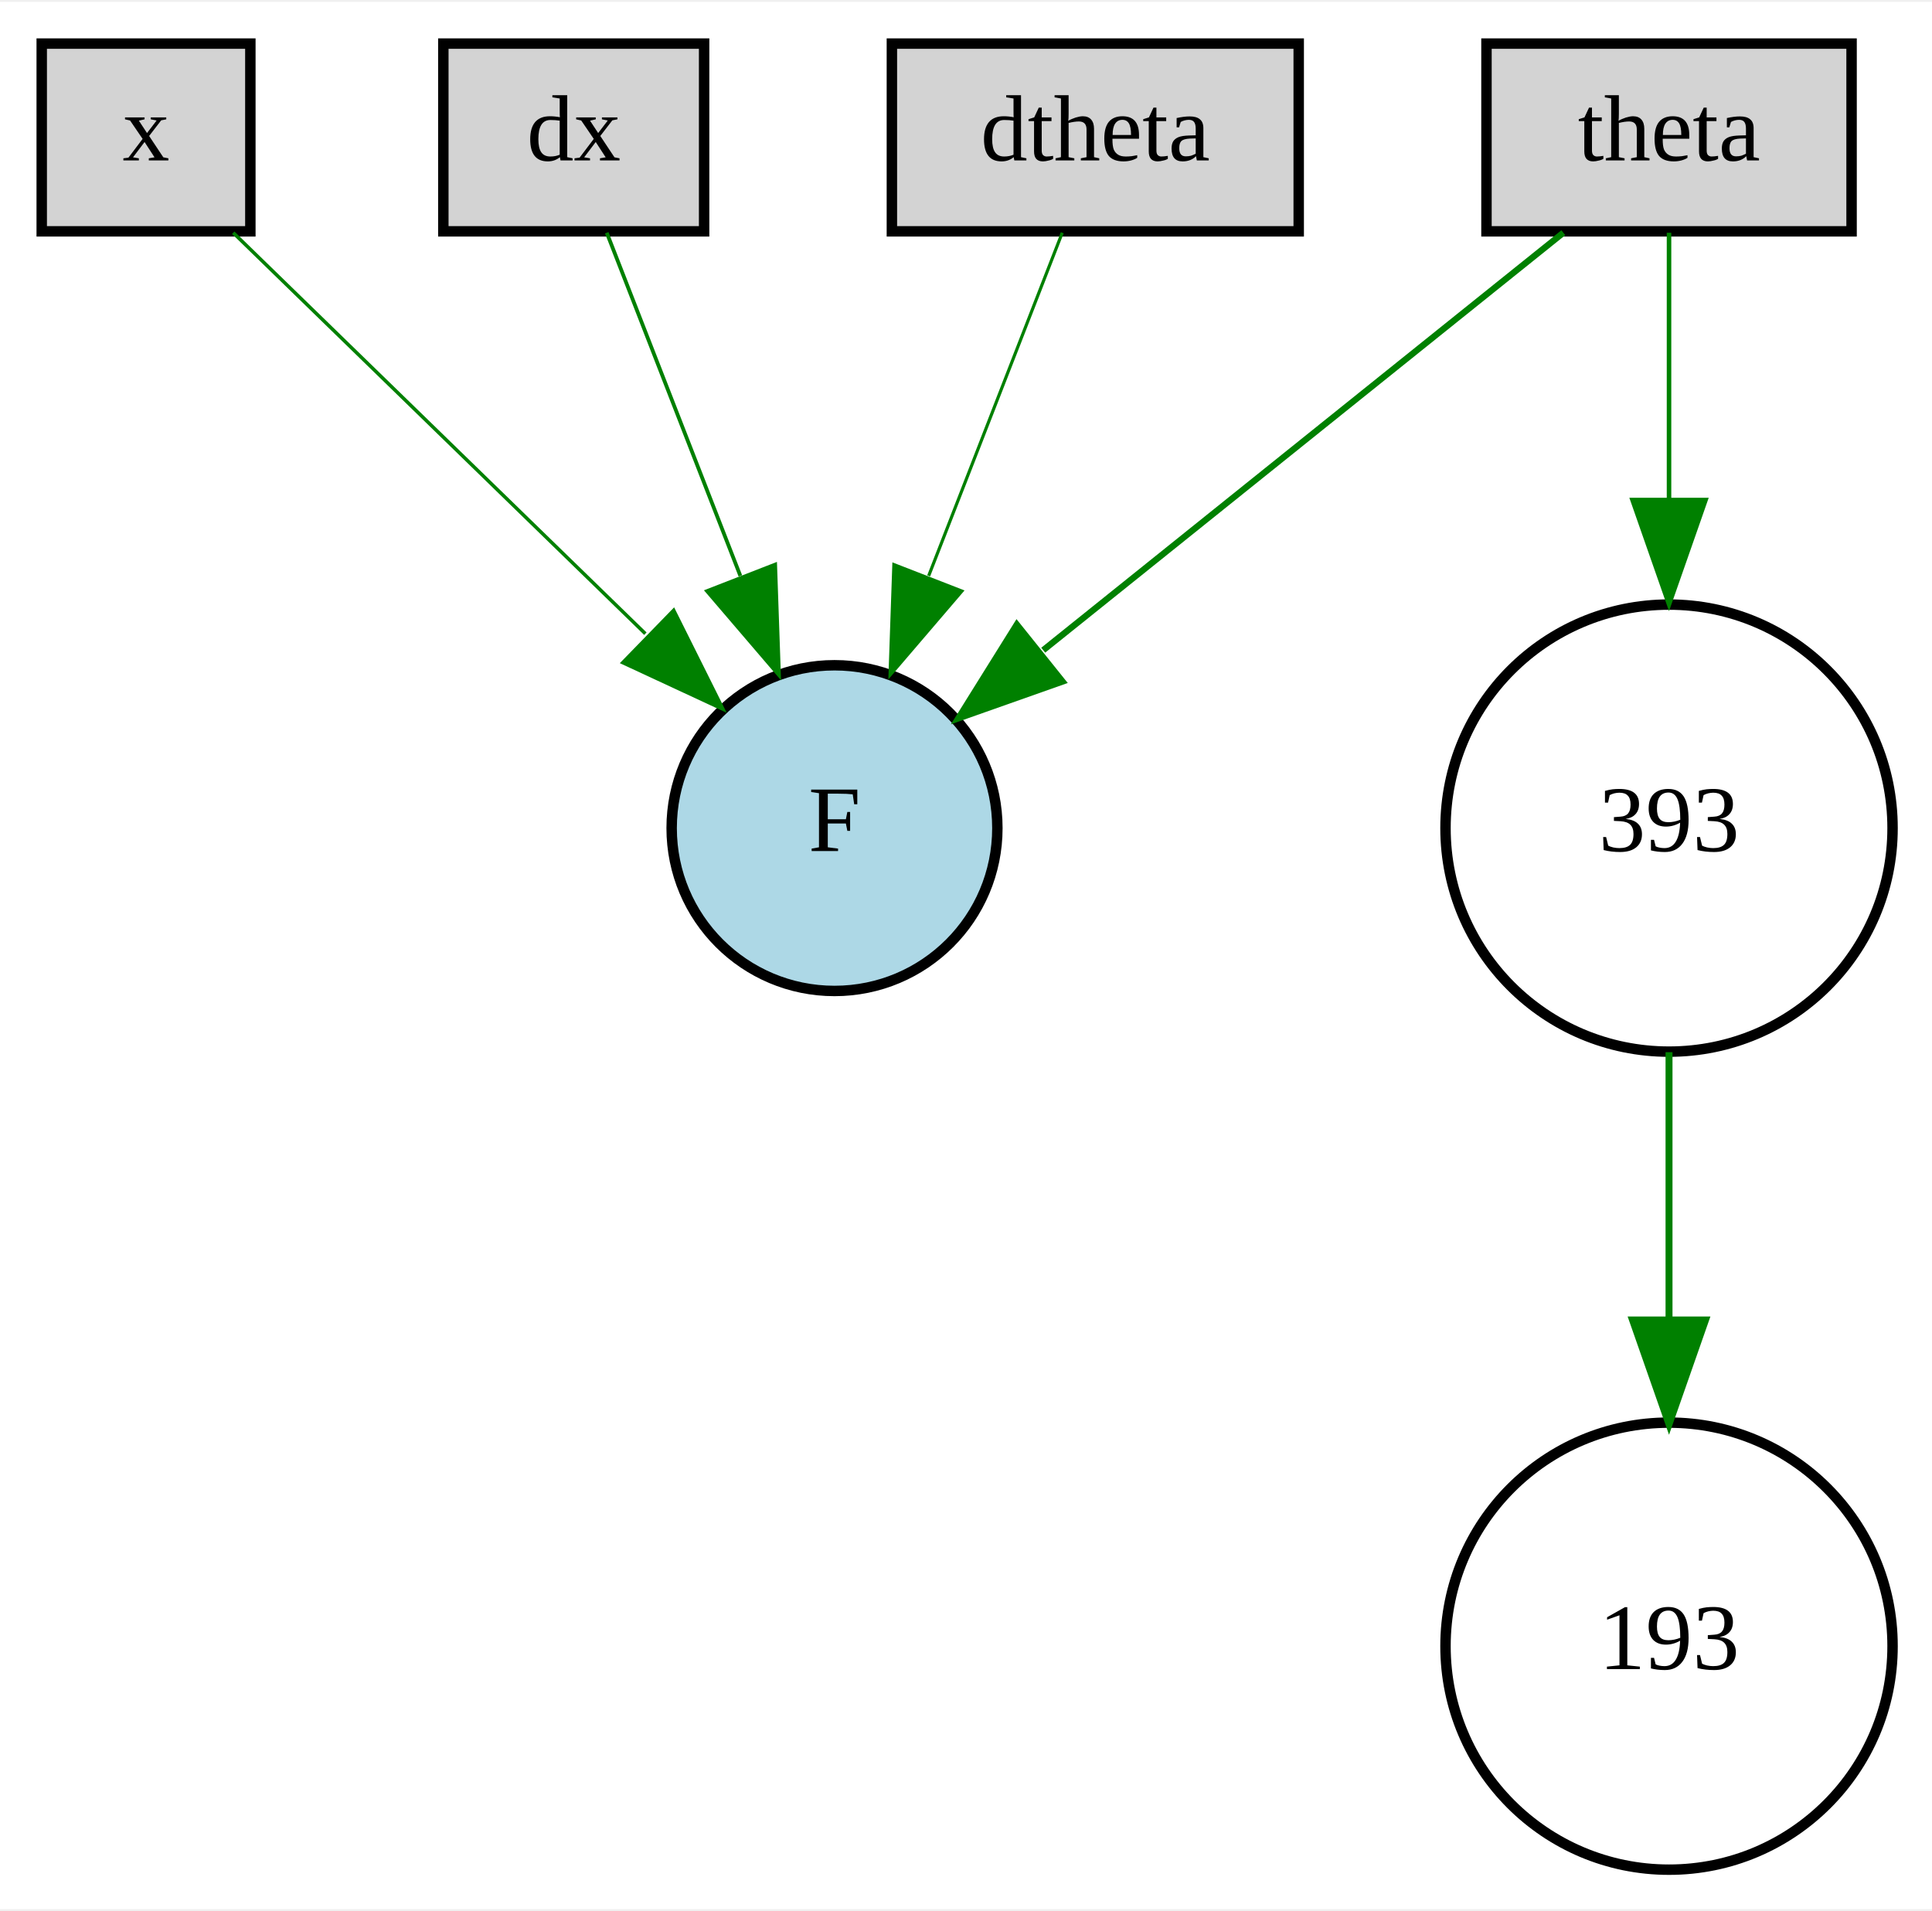
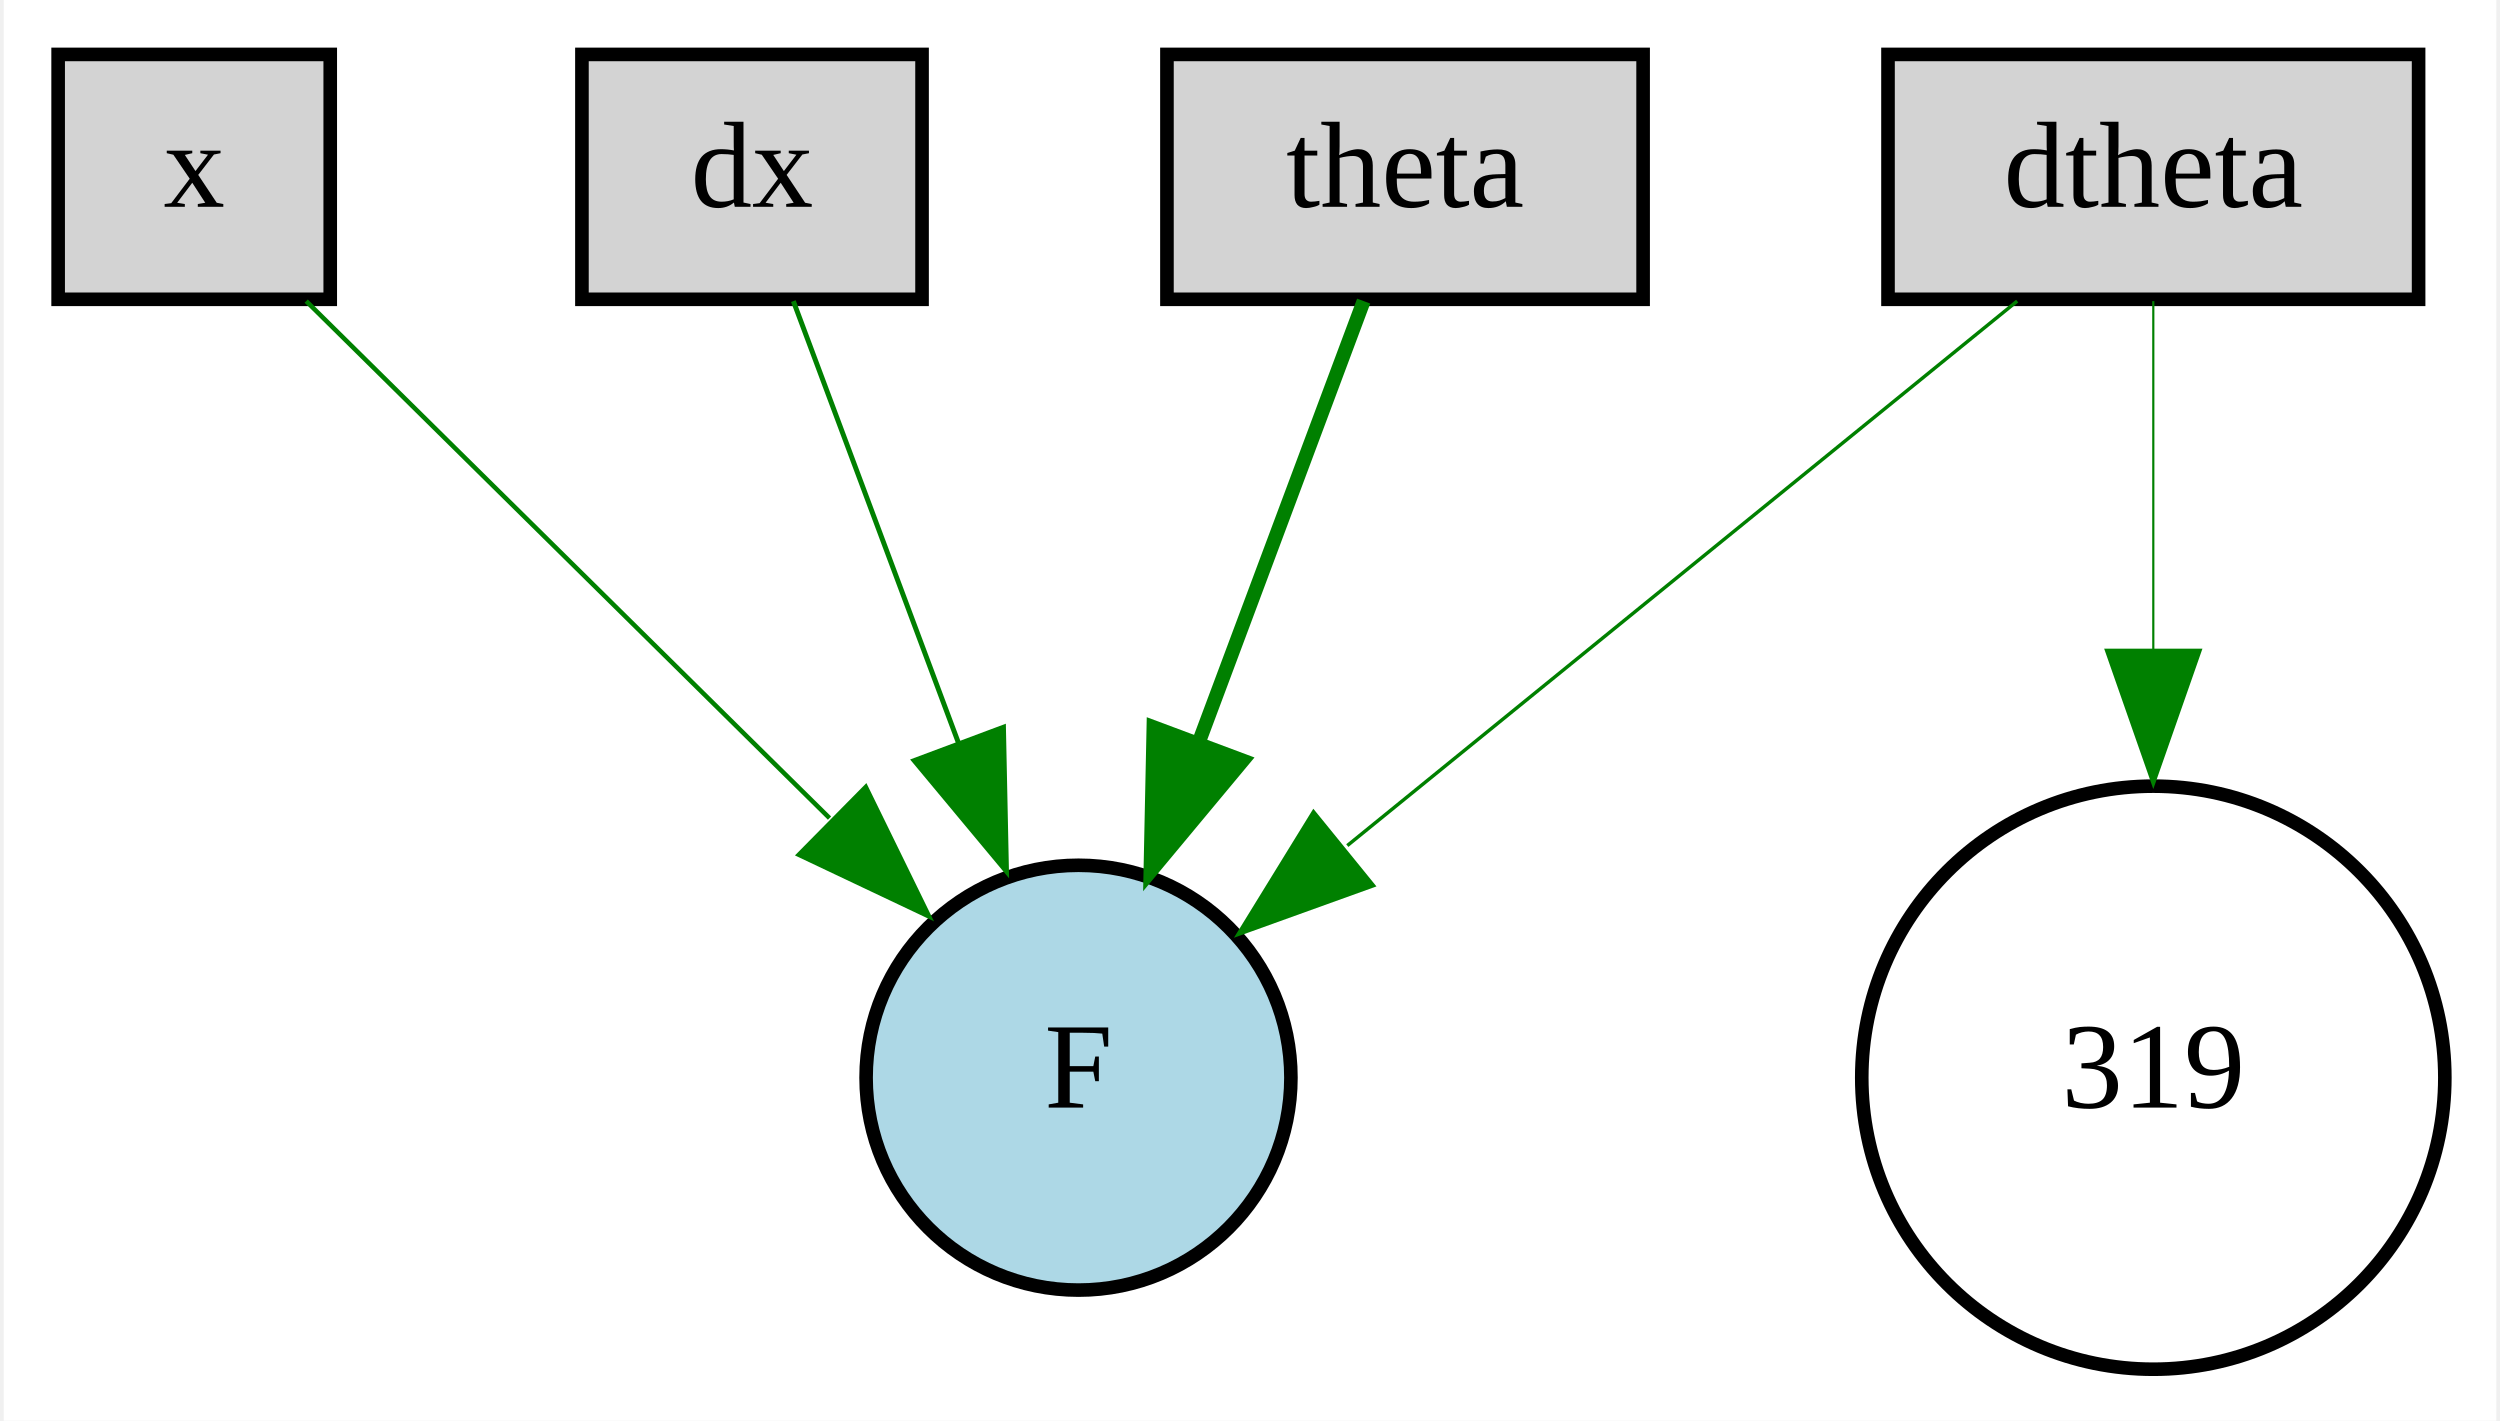
- <svg xmlns="http://www.w3.org/2000/svg" width="185pt" height="183pt" viewBox="0.00 0.00 185.21 182.85">
-   <g id="graph0" class="graph" transform="scale(1 1) rotate(0) translate(4 178.853)">
-     <polygon fill="white" stroke="none" points="-4,4 -4,-178.853 181.213,-178.853 181.213,4 -4,4" />
+ <svg xmlns="http://www.w3.org/2000/svg" width="183pt" height="104pt" viewBox="0.00 0.00 183.21 104.43">
+   <g id="graph0" class="graph" transform="scale(1 1) rotate(0) translate(4 100.426)">
+     <polygon fill="white" stroke="none" points="-4,4 -4,-100.426 179.213,-100.426 179.213,4 -4,4" />
    <g id="node1" class="node">
-       <polygon fill="lightgray" stroke="black" points="20,-174.853 0,-174.853 0,-156.853 20,-156.853 20,-174.853" />
-       <text text-anchor="middle" x="10" y="-163.653" font-family="Times New Roman,serif" font-size="9.00">x</text>
+       <polygon fill="lightgray" stroke="black" points="20,-96.426 0,-96.426 0,-78.426 20,-78.426 20,-96.426" />
+       <text text-anchor="middle" x="10" y="-85.226" font-family="Times New Roman,serif" font-size="9.00">x</text>
    </g>
    <g id="node5" class="node">
-       <ellipse fill="lightblue" stroke="black" cx="76" cy="-99.64" rx="15.613" ry="15.613" />
-       <text text-anchor="middle" x="76" y="-97.44" font-family="Times New Roman,serif" font-size="9.00">F</text>
+       <ellipse fill="lightblue" stroke="black" cx="75" cy="-21.213" rx="15.613" ry="15.613" />
+       <text text-anchor="middle" x="75" y="-19.013" font-family="Times New Roman,serif" font-size="9.00">F</text>
    </g>
-     <g id="edge6" class="edge">
-       <path fill="none" stroke="green" stroke-width="0.332" d="M18.359,-156.72C28.24,-147.106 44.97,-130.829 57.868,-118.28" />
-       <polygon fill="green" stroke="green" stroke-width="0.332" points="60.582,-120.523 65.309,-111.041 55.701,-115.506 60.582,-120.523" />
+     <g id="edge5" class="edge">
+       <path fill="none" stroke="green" stroke-width="0.337" d="M18.232,-78.294C27.851,-68.792 44.058,-52.781 56.699,-40.293" />
+       <polygon fill="green" stroke="green" stroke-width="0.337" points="59.363,-42.581 64.017,-33.063 54.444,-37.601 59.363,-42.581" />
    </g>
    <g id="node2" class="node">
-       <polygon fill="lightgray" stroke="black" points="63.5,-174.853 38.5,-174.853 38.5,-156.853 63.5,-156.853 63.5,-174.853" />
-       <text text-anchor="middle" x="51" y="-163.653" font-family="Times New Roman,serif" font-size="9.00">dx</text>
+       <polygon fill="lightgray" stroke="black" points="63.5,-96.426 38.5,-96.426 38.5,-78.426 63.5,-78.426 63.5,-96.426" />
+       <text text-anchor="middle" x="51" y="-85.226" font-family="Times New Roman,serif" font-size="9.00">dx</text>
    </g>
    <g id="edge3" class="edge">
-       <path fill="none" stroke="green" stroke-width="0.361" d="M54.166,-156.72C57.377,-148.472 62.498,-135.319 66.974,-123.824" />
-       <polygon fill="green" stroke="green" stroke-width="0.361" points="70.31,-124.903 70.676,-114.314 63.786,-122.363 70.31,-124.903" />
+       <path fill="none" stroke="green" stroke-width="0.364" d="M54.04,-78.294C57.083,-70.15 61.914,-57.225 66.171,-45.835" />
+       <polygon fill="green" stroke="green" stroke-width="0.364" points="69.483,-46.972 69.705,-36.38 62.926,-44.521 69.483,-46.972" />
    </g>
    <g id="node3" class="node">
-       <polygon fill="lightgray" stroke="black" points="173.5,-174.853 138.5,-174.853 138.5,-156.853 173.5,-156.853 173.5,-174.853" />
-       <text text-anchor="middle" x="156" y="-163.653" font-family="Times New Roman,serif" font-size="9.00">theta</text>
+       <polygon fill="lightgray" stroke="black" points="116.5,-96.426 81.5,-96.426 81.5,-78.426 116.5,-78.426 116.5,-96.426" />
+       <text text-anchor="middle" x="99" y="-85.226" font-family="Times New Roman,serif" font-size="9.00">theta</text>
    </g>
    <g id="edge2" class="edge">
-       <path fill="none" stroke="green" stroke-width="0.605" d="M145.868,-156.72C133.381,-146.697 111.871,-129.432 96.008,-116.699" />
-       <polygon fill="green" stroke="green" stroke-width="0.605" points="97.858,-113.696 87.869,-110.166 93.477,-119.155 97.858,-113.696" />
+       <path fill="none" stroke="green" stroke-width="1.032" d="M95.96,-78.294C92.917,-70.15 88.086,-57.225 83.829,-45.835" />
+       <polygon fill="green" stroke="green" stroke-width="1.032" points="87.074,-44.521 80.295,-36.38 80.517,-46.972 87.074,-44.521" />
+     </g>
+     <g id="node4" class="node">
+       <polygon fill="lightgray" stroke="black" points="173.5,-96.426 134.5,-96.426 134.5,-78.426 173.5,-78.426 173.5,-96.426" />
+       <text text-anchor="middle" x="154" y="-85.226" font-family="Times New Roman,serif" font-size="9.00">dtheta</text>
+     </g>
+     <g id="edge1" class="edge">
+       <path fill="none" stroke="green" stroke-width="0.255" d="M143.995,-78.294C131.663,-68.271 110.422,-51.005 94.757,-38.273" />
+       <polygon fill="green" stroke="green" stroke-width="0.255" points="96.688,-35.331 86.721,-31.74 92.273,-40.763 96.688,-35.331" />
    </g>
    <g id="node6" class="node">
-       <ellipse fill="none" stroke="black" cx="156" cy="-99.64" rx="21.429" ry="21.429" />
-       <text text-anchor="middle" x="156" y="-97.44" font-family="Times New Roman,serif" font-size="9.00">393</text>
+       <ellipse fill="none" stroke="black" cx="154" cy="-21.213" rx="21.429" ry="21.429" />
+       <text text-anchor="middle" x="154" y="-19.013" font-family="Times New Roman,serif" font-size="9.00">319</text>
    </g>
    <g id="edge4" class="edge">
-       <path fill="none" stroke="green" stroke-width="0.434" d="M156,-156.72C156,-150.177 156,-140.548 156,-131.109" />
-       <polygon fill="green" stroke="green" stroke-width="0.434" points="159.5,-131.095 156,-121.095 152.5,-131.095 159.5,-131.095" />
-     </g>
-     <g id="node4" class="node">
-       <polygon fill="lightgray" stroke="black" points="120.5,-174.853 81.5,-174.853 81.5,-156.853 120.5,-156.853 120.5,-174.853" />
-       <text text-anchor="middle" x="101" y="-163.653" font-family="Times New Roman,serif" font-size="9.00">dtheta</text>
-     </g>
-     <g id="edge1" class="edge">
-       <path fill="none" stroke="green" stroke-width="0.3" d="M97.834,-156.72C94.623,-148.472 89.502,-135.319 85.026,-123.824" />
-       <polygon fill="green" stroke="green" stroke-width="0.3" points="88.213,-122.363 81.324,-114.314 81.69,-124.903 88.213,-122.363" />
-     </g>
-     <g id="node7" class="node">
-       <ellipse fill="none" stroke="black" cx="156" cy="-21.213" rx="21.429" ry="21.429" />
-       <text text-anchor="middle" x="156" y="-19.013" font-family="Times New Roman,serif" font-size="9.00">193</text>
-     </g>
-     <g id="edge5" class="edge">
-       <path fill="none" stroke="green" stroke-width="0.666" d="M156,-78.159C156,-70.3 156,-61.156 156,-52.566" />
-       <polygon fill="green" stroke="green" stroke-width="0.666" points="159.5,-52.486 156,-42.486 152.5,-52.486 159.5,-52.486" />
+       <path fill="none" stroke="green" stroke-width="0.16" d="M154,-78.294C154,-71.751 154,-62.122 154,-52.682" />
+       <polygon fill="green" stroke="green" stroke-width="0.16" points="157.5,-52.669 154,-42.669 150.5,-52.669 157.5,-52.669" />
    </g>
  </g>
</svg>
